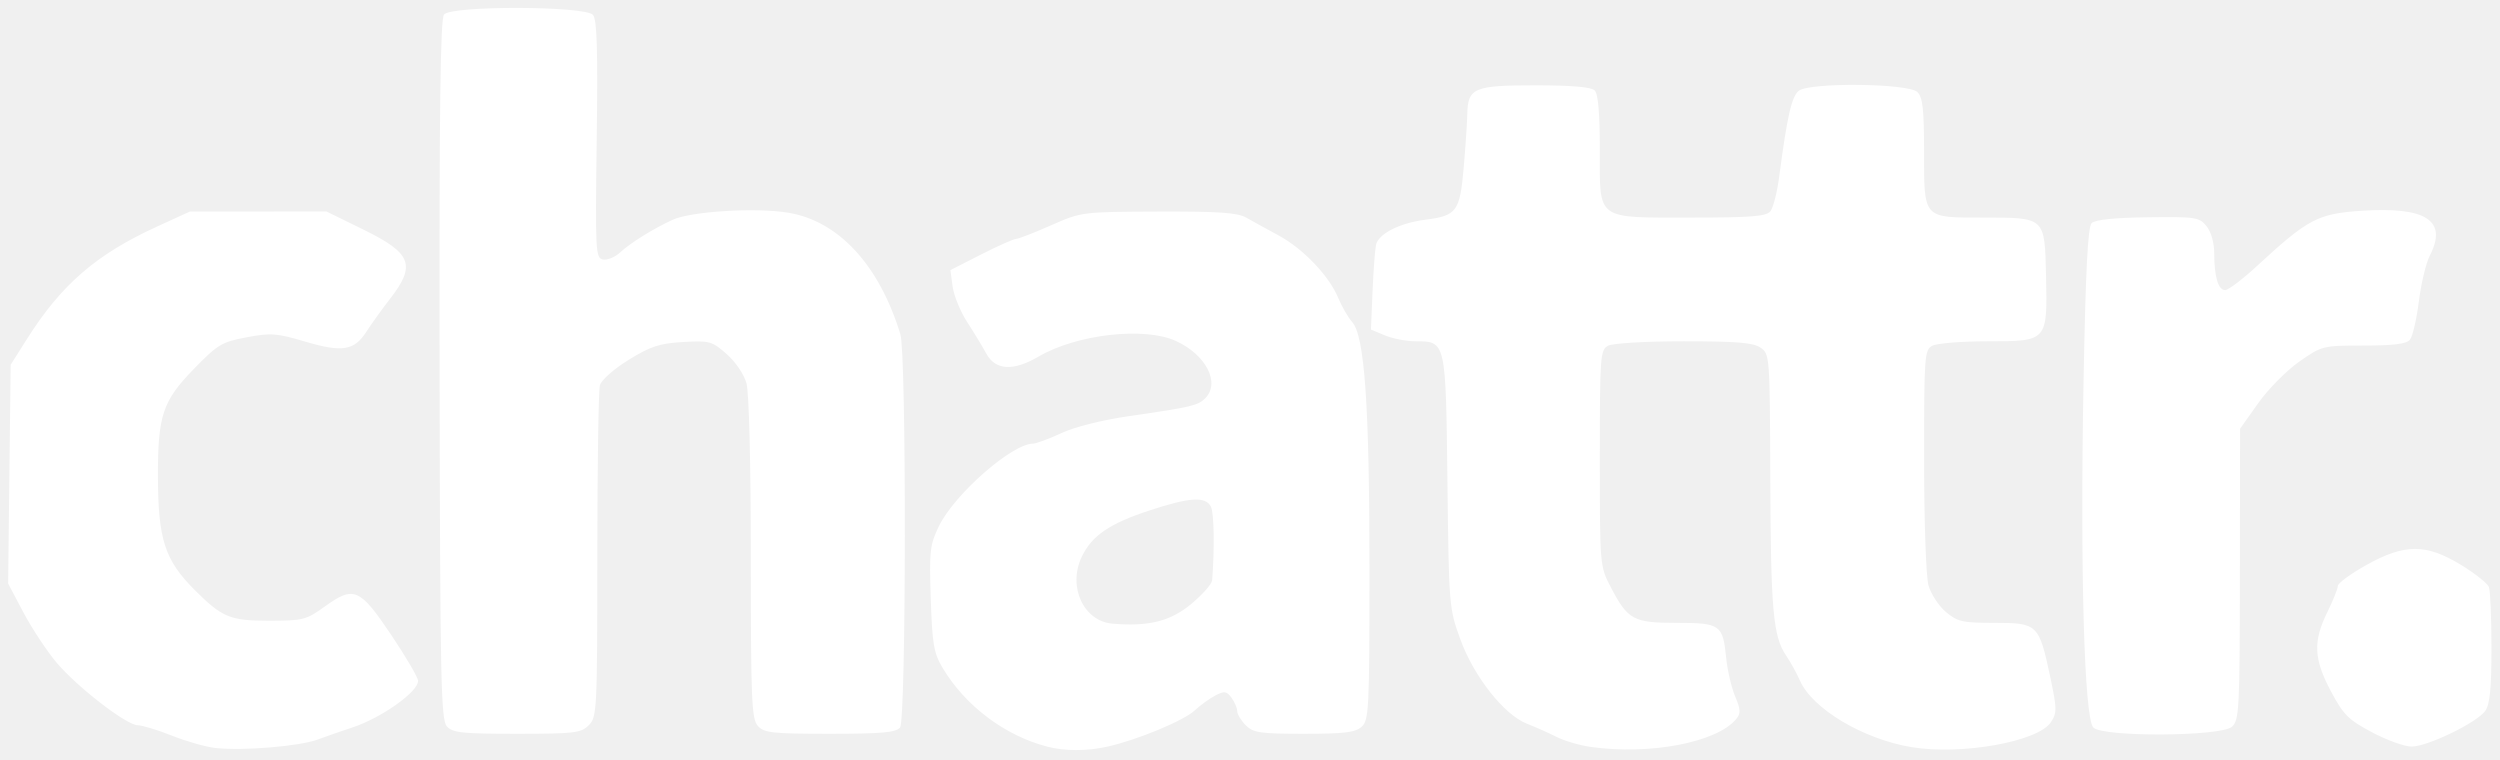
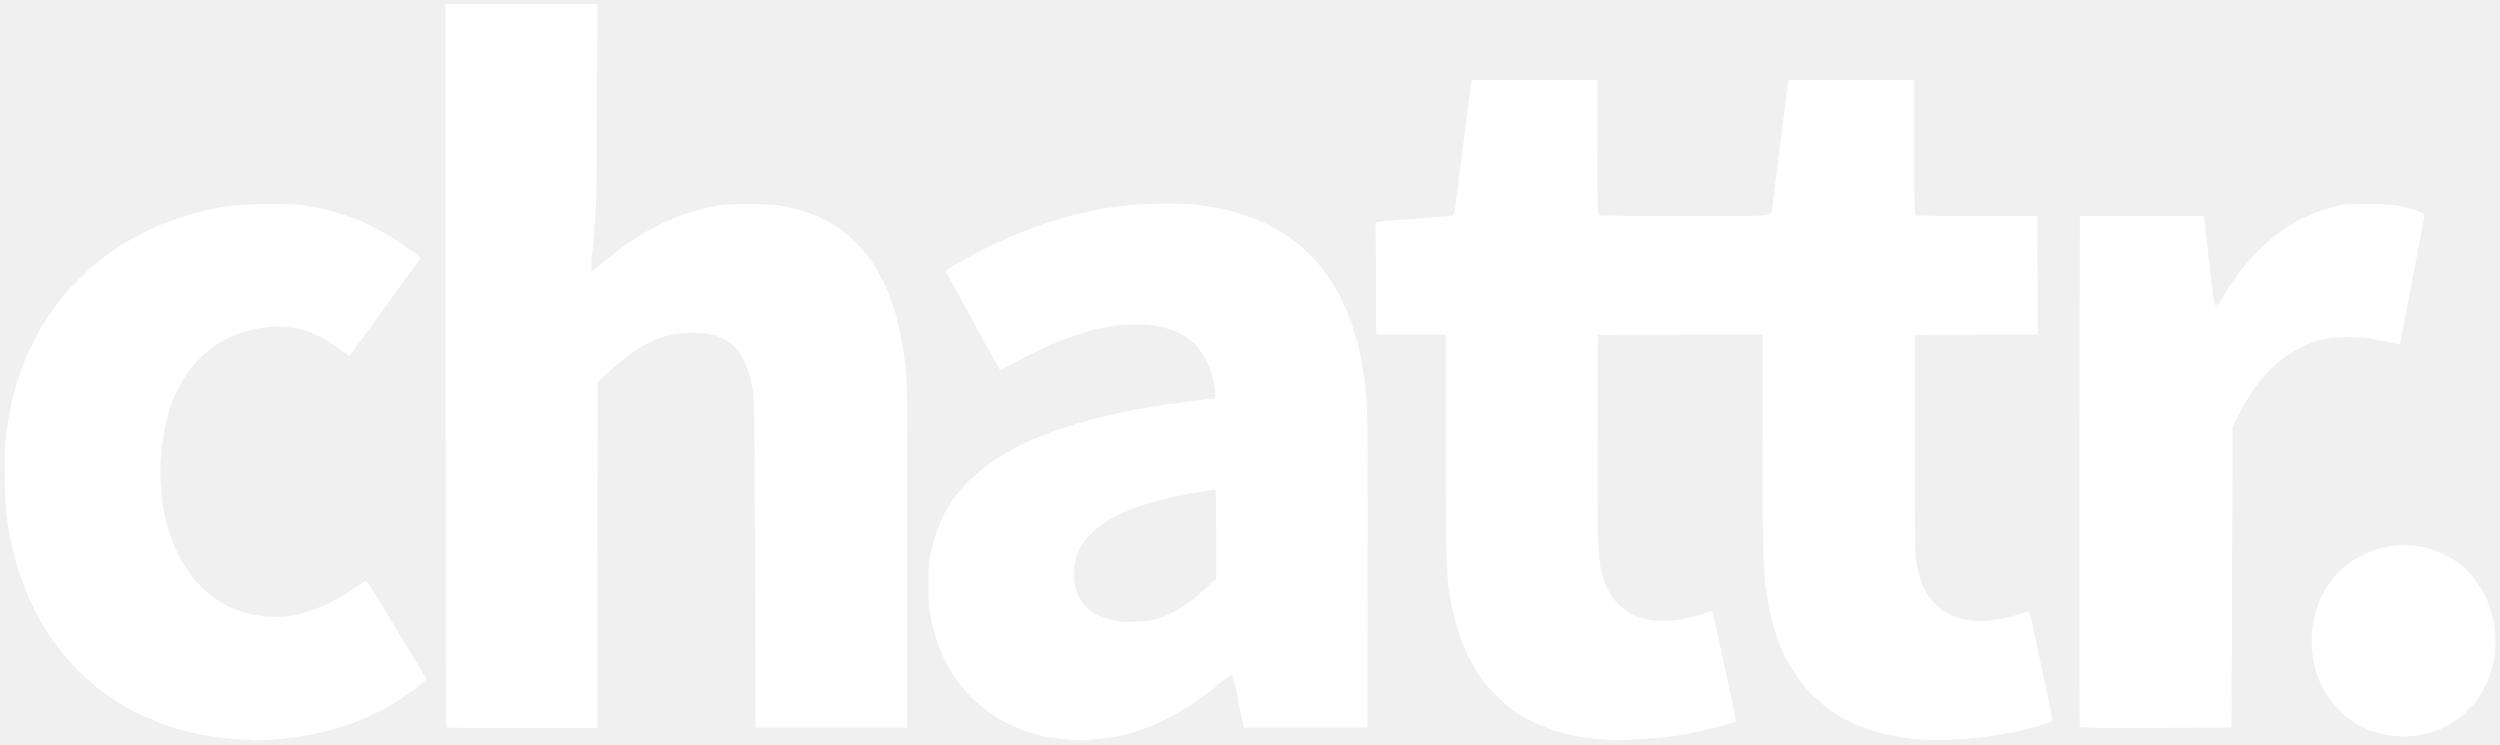
- <svg xmlns="http://www.w3.org/2000/svg" viewBox="0 0 586 178" fill="#ffffff">
-   <path fill-rule="evenodd" d="M50.50,175.33C48.30,175.09 43.72,173.79 40.33,172.45C36.94,171.10 33.32,170.00 32.30,170.00C29.66,170.00 18.01,160.99 13.16,155.20C10.92,152.51 7.47,147.28 5.49,143.56L1.91,136.79L2.20,111.15L2.50,85.50L6.21,79.63C14.40,66.65 22.57,59.60 37.00,53.02L44.50,49.59L60.50,49.58L76.50,49.56L85.15,53.80C96.50,59.36 97.57,62.12 91.46,70.00C89.54,72.47 87.03,75.97 85.88,77.76C83.04,82.19 80.20,82.65 71.49,80.06C64.86,78.09 63.49,77.99 57.81,79.06C51.98,80.16 51.03,80.73 45.39,86.53C38.12,94.01 36.99,97.40 37.02,111.69C37.06,126.49 38.61,131.27 45.67,138.33C52.06,144.71 53.95,145.50 62.96,145.50C71.05,145.50 71.74,145.32 76.13,142.17C82.95,137.25 84.32,137.84 91.72,148.85C95.17,153.99 98.00,158.83 98.00,159.60C98.00,162.19 89.32,168.33 82.54,170.54C80.32,171.26 76.70,172.52 74.50,173.34C70.17,174.94 56.95,176.04 50.50,175.33ZM245.50,175.02C235.56,172.45 226.27,165.47 220.94,156.54C218.88,153.09 218.52,151.00 218.17,140.35C217.80,129.16 217.96,127.72 220.06,123.37C223.70,115.87 237.18,104.03 242.13,103.99C242.88,103.98 245.87,102.88 248.77,101.53C251.91,100.06 258.35,98.45 264.77,97.52C279.30,95.42 280.79,95.07 282.51,93.35C286.10,89.75 282.69,83.12 275.58,79.90C268.21,76.55 252.36,78.36 243.48,83.56C237.53,87.05 233.36,86.83 231.20,82.90C230.27,81.20 228.22,77.82 226.65,75.40C225.09,72.98 223.58,69.27 223.29,67.15L222.78,63.31L229.97,59.65C233.92,57.64 237.61,56.00 238.16,56.00C238.71,56.00 242.39,54.57 246.33,52.83C253.49,49.67 253.53,49.66 271.50,49.59C285.69,49.54 290.05,49.84 292.12,51.01C293.55,51.83 296.96,53.70 299.68,55.17C305.46,58.29 311.57,64.69 313.69,69.86C314.52,71.86 315.99,74.40 316.96,75.50C319.87,78.78 321.00,95.00 321.00,133.38C321.00,166.32 320.88,168.80 319.17,170.35C317.69,171.69 315.13,172.00 305.67,172.00C295.33,172.00 293.77,171.77 292.00,170.00C290.90,168.90 290.00,167.41 290.00,166.69C290.00,165.97 289.40,164.56 288.67,163.56C287.53,162.00 287.00,161.92 284.92,163.00C283.59,163.68 281.38,165.28 280.00,166.56C277.39,168.97 266.38,173.52 259.50,175.03C254.72,176.08 249.60,176.08 245.50,175.02ZM372.86,175.08C370.31,174.72 366.71,173.67 364.86,172.73C363.01,171.80 359.90,170.41 357.94,169.65C352.56,167.55 345.49,158.61 342.32,149.90C339.66,142.60 339.62,142.12 339.28,113.05C338.90,79.87 338.93,80.00 331.81,80.00C329.68,80.00 326.45,79.38 324.64,78.62L321.35,77.25L321.72,68.37C321.93,63.49 322.29,58.56 322.53,57.42C323.06,54.82 328.07,52.27 334.11,51.50C341.45,50.57 342.19,49.57 343.08,39.40C343.51,34.51 343.89,28.84 343.93,26.82C344.05,20.60 345.45,20.00 359.87,20.00C368.44,20.00 372.99,20.39 373.80,21.20C374.61,22.01 375.00,26.57 375.00,35.14C375.00,51.84 373.85,51.00 396.60,51.00C410.42,51.00 413.99,50.72 414.97,49.54C415.63,48.74 416.58,45.03 417.06,41.29C418.91,27.19 419.99,22.49 421.68,21.25C424.38,19.27 447.39,19.53 449.43,21.57C450.69,22.83 451.00,25.60 451.00,35.50C451.00,51.37 450.67,51.00 464.88,51.00C479.43,51.00 479.28,50.86 479.59,64.61C479.93,80.04 479.96,80.00 465.91,80.00C459.84,80.00 454.00,80.47 452.93,81.04C451.10,82.02 451.00,83.38 451.01,107.79C451.01,122.24 451.46,135.11 452.03,137.19C452.60,139.21 454.43,142.03 456.11,143.44C458.85,145.74 460.00,146.00 467.55,146.00C477.63,146.00 477.95,146.32 480.58,158.69C482.16,166.16 482.18,167.08 480.74,169.27C477.74,173.86 459.71,177.08 448.00,175.12C436.66,173.23 424.73,166.08 421.88,159.47C421.17,157.84 419.71,155.20 418.63,153.60C415.61,149.16 415.06,142.94 414.95,111.78C414.86,83.53 414.82,82.98 412.70,81.51C411.01,80.32 407.20,80.00 394.71,80.00C385.70,80.00 378.03,80.45 376.93,81.04C375.10,82.02 375.00,83.38 375.00,107.39C375.00,132.58 375.01,132.73 377.55,137.60C381.56,145.30 382.85,146.00 392.99,146.00C403.23,146.00 403.83,146.42 404.61,154.14C404.90,157.09 405.85,161.18 406.72,163.23C408.02,166.34 408.06,167.22 406.96,168.55C402.41,174.04 386.77,177.03 372.86,175.08ZM555.99,171.65C550.45,168.70 549.30,167.55 546.35,162.01C542.33,154.45 542.15,150.36 545.52,143.50C546.87,140.75 547.99,137.98 547.99,137.34C548.00,136.70 550.98,134.51 554.62,132.47C563.64,127.42 568.61,127.41 576.83,132.39C580.11,134.39 583.06,136.73 583.40,137.59C583.73,138.46 584.00,144.88 584.00,151.86C584.00,161.29 583.63,165.08 582.56,166.61C580.64,169.36 569.01,175.00 565.27,175.00C563.63,175.00 559.46,173.49 555.99,171.65ZM104.74,170.25C103.35,168.69 103.16,159.44 103.04,86.65C102.95,25.64 103.21,4.45 104.08,3.40C105.84,1.28 137.23,1.37 139.00,3.50C139.94,4.64 140.15,11.64 139.87,32.73C139.52,59.03 139.60,60.49 141.34,60.83C142.35,61.02 144.15,60.28 145.34,59.19C147.77,56.94 152.95,53.71 157.61,51.54C161.89,49.54 177.18,48.59 184.78,49.86C196.58,51.82 206.10,62.14 211.05,78.35C212.49,83.07 212.42,168.79 210.97,170.53C210.00,171.70 206.69,172.00 194.53,172.00C181.06,172.00 179.12,171.79 177.65,170.17C176.18,168.54 176.00,164.33 175.99,130.92C175.99,108.60 175.58,92.02 174.97,89.83C174.39,87.74 172.40,84.80 170.32,82.98C166.89,79.97 166.33,79.81 160.10,80.17C154.57,80.49 152.50,81.17 147.34,84.36C143.83,86.53 140.94,89.10 140.61,90.33C140.29,91.53 140.02,109.49 140.01,130.25C140.00,166.66 139.93,168.07 138.00,170.00C136.18,171.82 134.67,172.00 121.15,172.00C108.28,172.00 106.10,171.77 104.74,170.25ZM490.68,170.54C488.55,168.41 487.56,133.64 488.38,89.51C488.87,63.25 489.39,53.19 490.28,52.30C491.08,51.50 495.58,51.03 503.45,50.93C514.69,50.79 515.51,50.91 517.20,53.00C518.28,54.33 519.01,56.88 519.01,59.36C519.03,64.92 519.95,68.00 521.58,68.00C522.32,68.00 525.76,65.38 529.21,62.19C540.95,51.34 543.31,50.09 553.50,49.41C568.74,48.39 573.79,51.71 569.54,59.93C568.66,61.62 567.52,66.43 566.98,70.64C566.45,74.84 565.51,78.89 564.88,79.64C564.07,80.62 561.02,81.00 554.05,81.00C544.45,81.00 544.28,81.04 538.95,84.76C535.99,86.83 531.65,91.22 529.32,94.51L525.07,100.50L525.03,134.60C525.00,166.33 524.87,168.80 523.17,170.35C520.63,172.65 492.96,172.81 490.68,170.54ZM279.30,141.51C281.88,139.35 284.06,136.88 284.12,136.04C284.72,128.67 284.58,120.18 283.83,118.75C282.58,116.32 278.90,116.54 269.50,119.63C260.05,122.73 255.91,125.56 253.55,130.54C250.24,137.52 253.99,145.63 260.78,146.19C269.31,146.90 274.38,145.62 279.30,141.51Z" />
+ <svg xmlns="http://www.w3.org/2000/svg" viewBox="0 0 2407 717" fill="#ffffff">
+   <path fill-rule="evenodd" d="M242.9,712.6C242.7,712.4 236.4,712.0 229.0,711.7C214.2,711.0 196.1,708.3 180.7,704.4C121.3,689.4 74.7,655.6 42.7,604.4C29.8,583.8 18.0,554.2 11.9,527.5C6.5,503.8 4.7,486.4 4.6,457.5C4.6,443.2 4.8,428.4 5.3,424.5C9.5,386.4 17.7,357.5 32.7,328.0C64.8,265.1 122.8,220.7 196.0,203.1C218.0,197.8 230.0,196.6 259.0,196.5C283.3,196.5 287.9,196.8 299.0,198.8C317.6,202.2 334.5,207.2 350.0,214.0C365.0,220.5 390.0,235.9 402.2,246.2L405.0,248.5L377.0,287.0C345.5,330.3 336.7,342.4 336.4,342.8C336.3,343.0 332.0,340.0 326.9,336.1C303.4,318.6 283.8,312.5 258.5,314.9C213.4,319.1 180.1,346.1 164.1,391.4C157.8,409.3 153.1,443.2 154.5,461.0C154.7,464.6 155.2,471.3 155.5,476.0C156.3,486.7 160.0,504.1 164.0,515.6C180.6,563.5 215.2,591.7 260.1,593.7C270.7,594.2 274.3,593.9 283.5,592.1C304.6,587.7 325.2,578.3 345.1,563.8C348.8,561.2 352.2,559.0 352.6,559.0C353.1,559.0 359.4,568.8 366.6,580.8C373.9,592.7 386.8,614.1 395.3,628.2L410.8,653.9L405.7,658.3C368.1,689.8 317.9,708.6 262.0,712.0C243.0,713.1 243.5,713.1 242.9,712.6ZM1026.9,711.9C975.0,708.2 932.1,680.4 909.9,636.0C903.8,623.9 899.4,610.5 896.4,595.6C894.2,584.3 893.8,579.9 893.8,563.5C893.8,547.0 894.1,542.9 896.4,531.9C904.2,493.7 923.2,466.2 958.2,442.7C991.7,420.2 1042.3,402.9 1107.0,392.0C1124.2,389.1 1161.7,384.0 1166.2,384.0C1169.9,384.0 1170.0,383.9 1170.0,380.2C1170.0,363.5 1161.5,342.4 1150.3,331.4C1133.3,314.6 1104.5,308.7 1067.5,314.5C1041.5,318.6 1005.0,332.9 972.0,351.9C967.3,354.6 963.2,356.5 962.8,356.2C962.2,355.5 946.8,327.7 937.5,310.5C934.9,305.6 928.1,293.2 922.5,283.0C916.9,272.8 911.8,263.6 911.2,262.4C910.2,260.4 910.9,259.8 923.3,252.8C973.2,224.4 1021.0,207.2 1071.5,199.4C1091.2,196.3 1128.7,195.1 1147.8,196.9C1227.9,204.3 1279.9,244.4 1303.0,316.5C1309.8,337.7 1314.2,362.4 1316.0,390.0C1316.7,401.1 1317.0,454.5 1316.8,553.5L1316.5,700.5L1257.0,700.5L1197.5,700.5L1192.5,675.5C1188.4,654.9 1187.2,650.5 1185.7,650.2C1184.7,650.0 1180.4,652.9 1175.0,657.4C1142.1,685.0 1109.1,702.1 1075.6,709.0C1067.7,710.6 1040.2,713.4 1038.0,712.8C1037.7,712.8 1032.7,712.4 1026.9,711.9ZM1548.7,712.4C1548.6,712.3 1544.7,712.0 1540.0,711.7C1509.8,709.5 1481.3,700.2 1458.6,685.2C1449.2,679.1 1430.7,660.4 1424.5,651.0C1412.6,633.1 1404.0,611.9 1398.6,587.5C1392.5,560.4 1392.0,547.5 1392.0,427.2L1392.0,322.0L1358.5,322.0L1325.0,322.0L1324.8,268.0L1324.5,214.0L1327.5,213.5C1329.2,213.3 1340.0,212.3 1351.5,211.5C1389.0,208.7 1398.5,207.8 1399.3,207.1C1399.7,206.6 1400.6,203.2 1401.1,199.4C1402.6,188.5 1411.1,122.6 1414.1,98.0C1415.2,88.9 1416.3,80.5 1416.5,79.2L1417.0,77.0L1477.5,77.0L1538.0,77.0L1538.0,141.9C1538.0,199.6 1538.2,206.9 1539.6,207.4C1540.4,207.7 1577.7,208.0 1622.5,208.0C1714.5,208.0 1705.2,208.9 1706.3,199.5C1706.9,194.3 1711.6,157.5 1715.1,131.0C1716.2,122.5 1717.9,108.3 1719.0,99.5C1720.1,90.7 1721.2,82.0 1721.5,80.2L1722.1,77.0L1782.5,77.0L1843.0,77.0L1843.0,141.9C1843.0,199.7 1843.2,206.9 1844.6,207.4C1845.4,207.7 1872.1,208.0 1903.8,208.0L1961.5,207.9L1961.8,265.0L1962.0,322.0L1902.8,322.2L1843.5,322.5L1843.5,428.0C1843.5,525.3 1843.7,534.2 1845.3,543.0C1849.0,562.2 1854.3,573.3 1864.7,583.0C1882.2,599.4 1908.9,602.3 1943.8,591.4C1948.3,590.0 1952.6,589.0 1953.2,589.2C1953.8,589.4 1955.1,593.4 1956.1,598.1C1957.0,602.7 1958.8,610.8 1959.9,616.0C1973.5,678.9 1976.0,691.0 1976.0,693.0C1976.0,694.3 1974.6,695.3 1971.2,696.4C1931.4,709.1 1883.4,714.7 1843.5,711.5C1803.6,708.2 1769.0,693.4 1745.5,669.6C1724.0,647.9 1710.8,621.7 1703.6,586.5C1697.6,557.5 1697.0,543.0 1697.0,423.7L1697.0,322.0L1617.8,322.2L1538.5,322.5L1538.2,421.0C1537.9,523.3 1538.3,535.3 1542.0,551.0C1552.1,593.1 1588.1,607.9 1639.3,591.1L1648.1,588.2L1649.0,590.4C1649.5,591.5 1652.6,605.3 1655.9,621.0C1659.2,636.7 1663.3,655.8 1665.0,663.5C1670.0,686.1 1671.4,693.9 1670.7,694.6C1668.4,696.9 1629.2,706.3 1610.4,709.0C1595.7,711.1 1550.4,713.6 1548.7,712.4ZM2297.5,707.5C2275.9,703.4 2259.2,693.4 2245.2,676.0C2223.5,649.1 2219.4,606.7 2235.4,573.7C2252.0,539.3 2290.1,519.9 2329.0,526.0C2370.9,532.7 2401.0,568.7 2402.5,614.0C2403.7,651.0 2385.7,683.4 2355.1,699.3C2338.5,707.9 2316.3,711.1 2297.5,707.5ZM429.7,700.3C429.3,700.0 429.0,543.1 429.0,351.8L429.0,4.0L502.1,4.0L575.1,4.0L574.7,100.8C574.4,196.6 574.3,197.8 571.6,227.5C570.1,243.9 569.0,258.5 569.2,259.8C569.5,261.9 570.2,261.5 577.9,254.9C613.8,224.5 646.3,207.5 683.7,199.3C695.8,196.7 697.9,196.6 721.0,196.6C743.8,196.6 746.3,196.8 758.0,199.3C790.7,206.4 814.2,220.2 832.9,243.5C840.6,253.1 842.1,255.4 847.4,265.2C861.5,291.3 870.4,327.0 872.9,368.1C873.4,376.0 873.7,454.0 873.6,541.5L873.5,700.5L800.5,700.5L727.5,700.5L727.0,541.5C726.6,423.8 726.1,380.9 725.2,376.5C718.5,342.8 708.8,329.0 687.3,322.8C676.1,319.5 656.3,319.6 643.5,322.9C625.3,327.6 608.7,337.6 587.5,356.8L575.5,367.6L575.2,534.3L575.0,701.0L502.7,701.0C462.9,701.0 430.0,700.7 429.7,700.3ZM2002.5,699.8C2002.2,699.1 2002.1,588.1 2002.2,453.2L2002.5,208.0L2061.9,208.0C2094.6,208.0 2121.4,208.1 2121.6,208.3C2121.9,208.5 2122.8,216.2 2129.1,270.0C2130.2,279.6 2131.3,289.0 2131.7,290.8C2132.6,295.9 2135.0,294.8 2139.4,287.2C2154.3,261.2 2174.7,238.0 2195.7,223.1C2212.2,211.3 2226.7,204.5 2246.3,199.3C2256.0,196.7 2257.7,196.5 2279.0,196.5C2303.2,196.5 2310.3,197.5 2326.2,202.7C2335.4,205.7 2335.0,204.4 2331.6,222.1C2330.2,228.9 2327.9,240.8 2326.5,248.5C2324.0,261.9 2321.2,276.6 2317.0,298.5C2316.0,304.0 2314.1,313.8 2312.9,320.3C2310.9,331.5 2310.6,332.1 2308.6,331.5C2307.5,331.2 2300.2,329.6 2292.5,327.9C2280.3,325.2 2276.3,324.8 2261.5,324.7C2241.1,324.5 2232.4,326.3 2216.5,334.0C2191.1,346.3 2171.5,367.2 2155.7,398.9L2149.5,411.4L2149.0,555.9L2148.5,700.5L2075.7,700.8C2018.0,701.0 2002.8,700.8 2002.5,699.8ZM1112.9,596.0C1129.6,591.2 1144.8,581.7 1162.1,565.2L1171.0,556.8L1171.0,514.4C1171.0,491.2 1170.7,471.9 1170.2,471.7C1169.5,471.2 1166.4,471.6 1146.5,475.1C1087.9,485.4 1052.1,503.4 1038.9,529.2C1034.2,538.3 1032.7,554.1 1035.5,565.5C1039.0,580.6 1049.0,590.5 1065.5,595.5C1076.3,598.7 1077.5,598.9 1092.5,598.5C1102.1,598.3 1107.5,597.6 1112.9,596.0Z" />
</svg>
